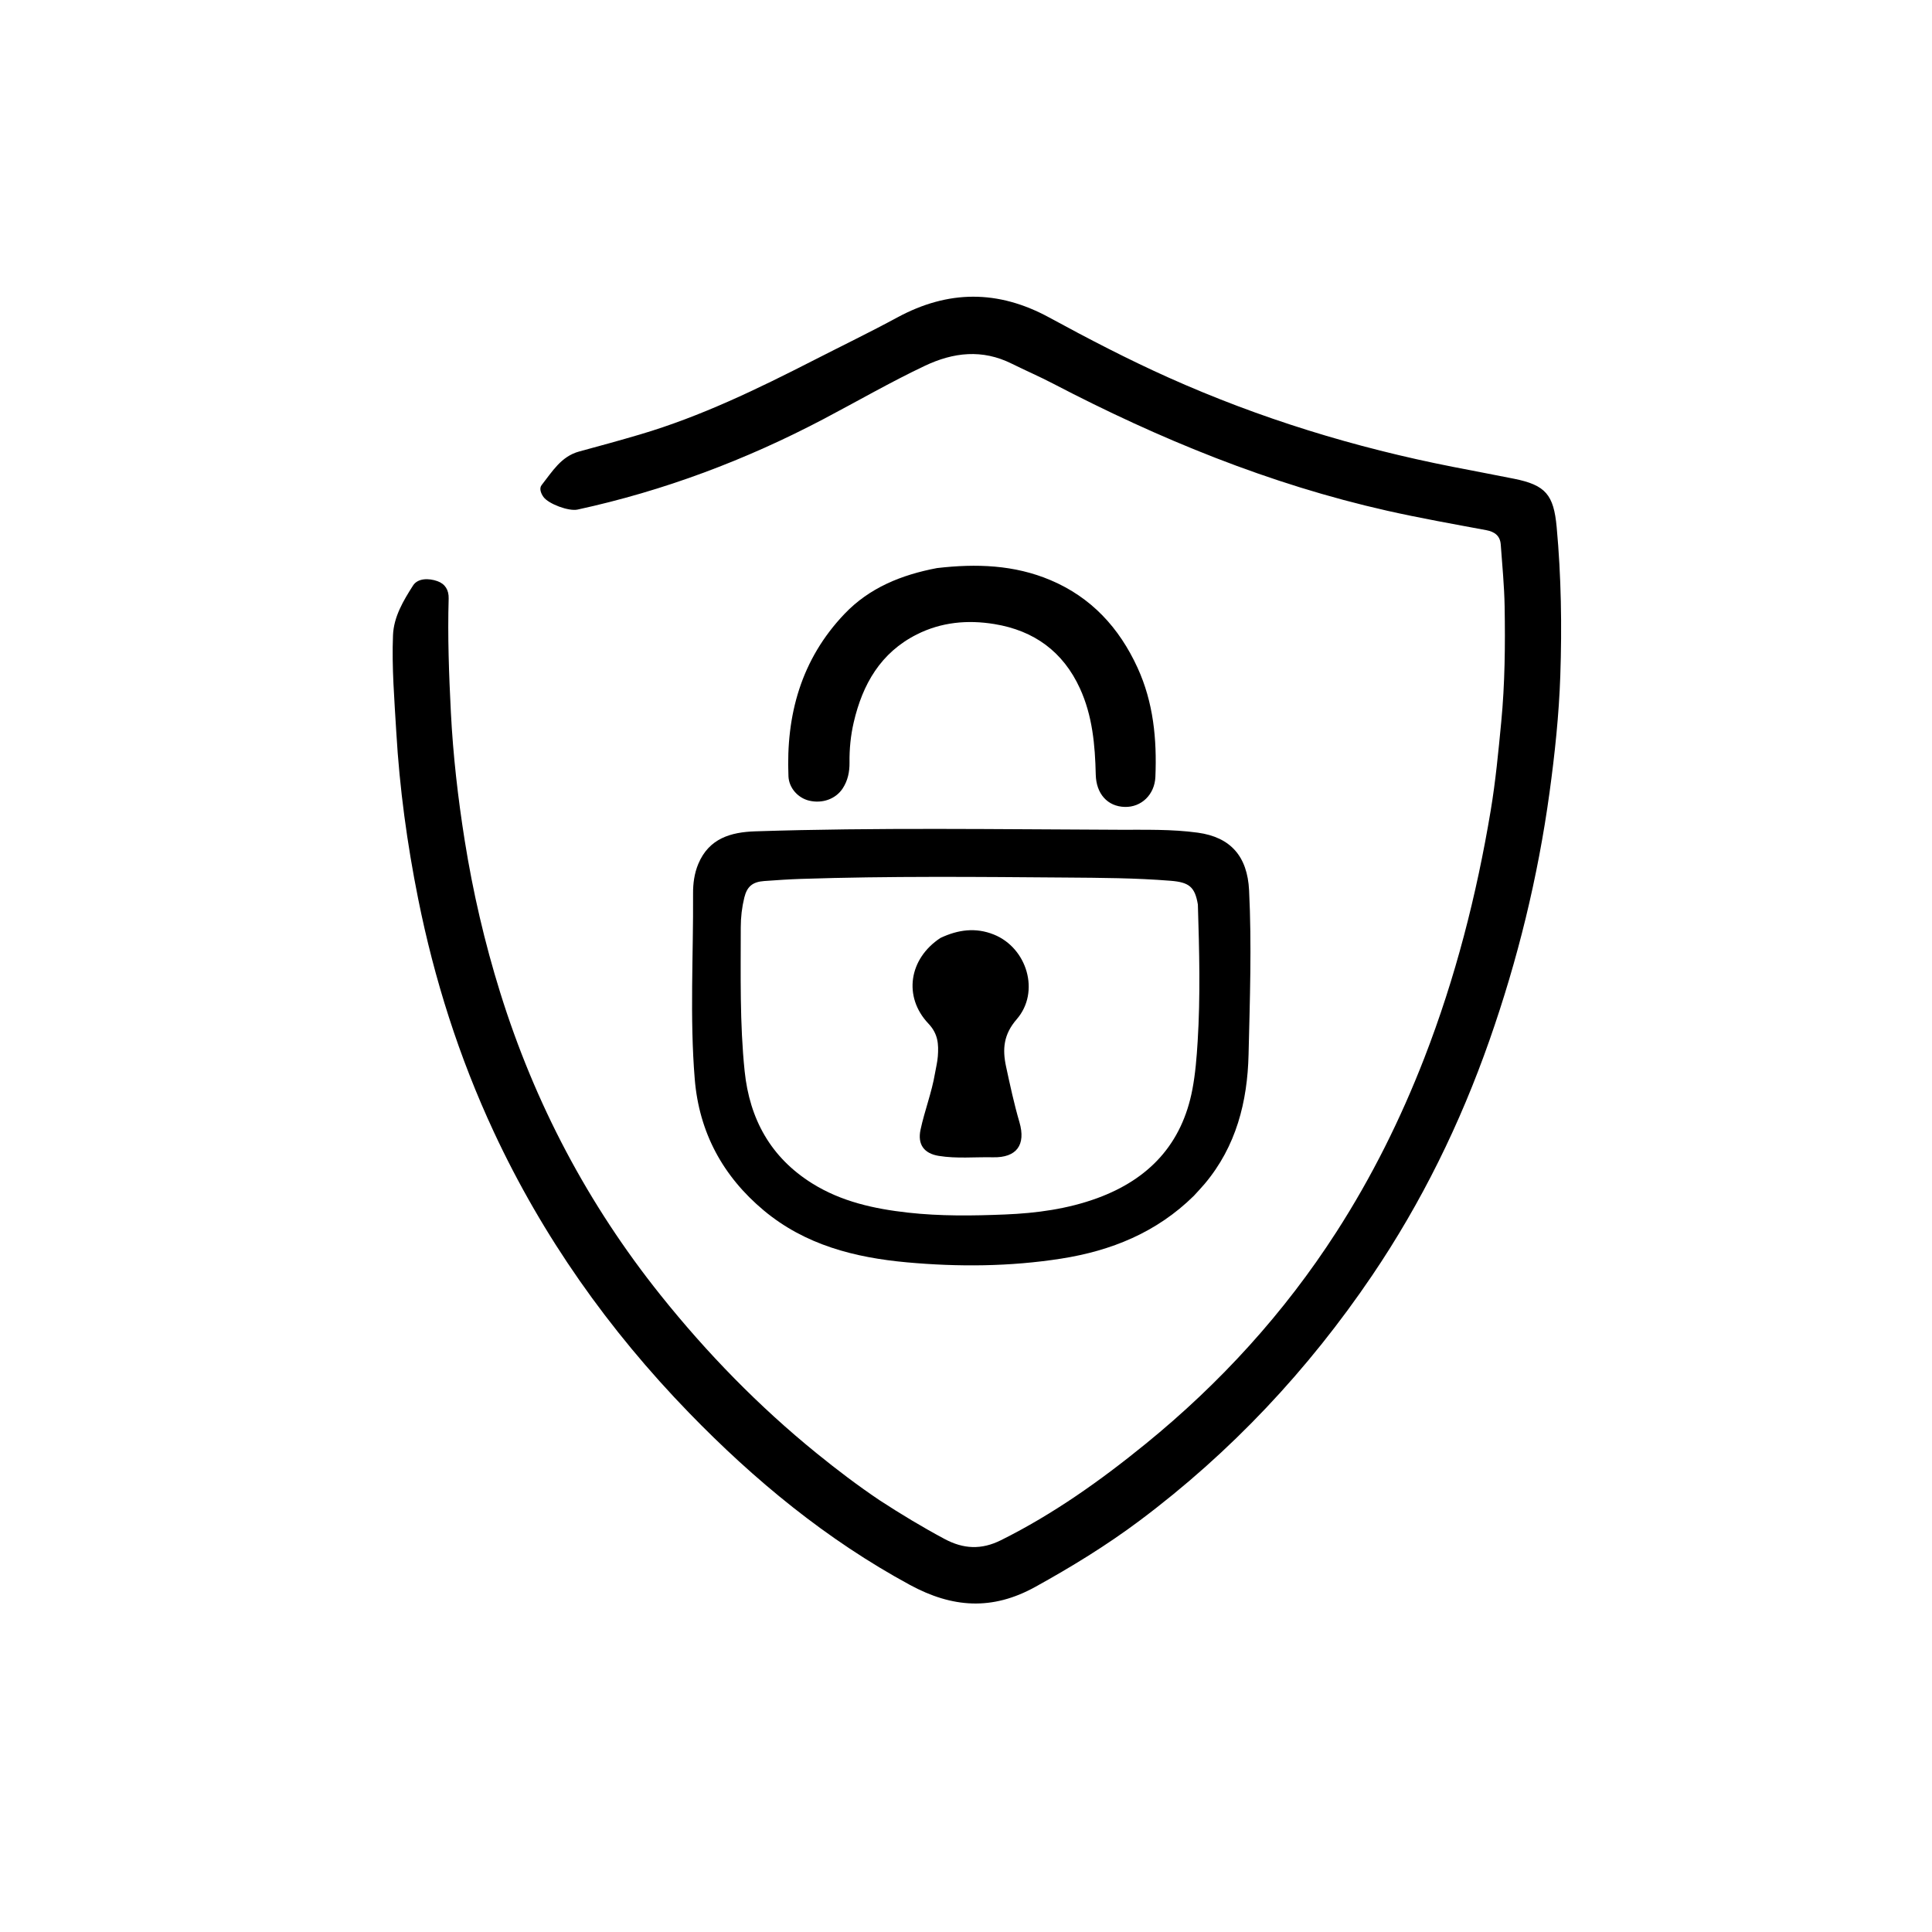
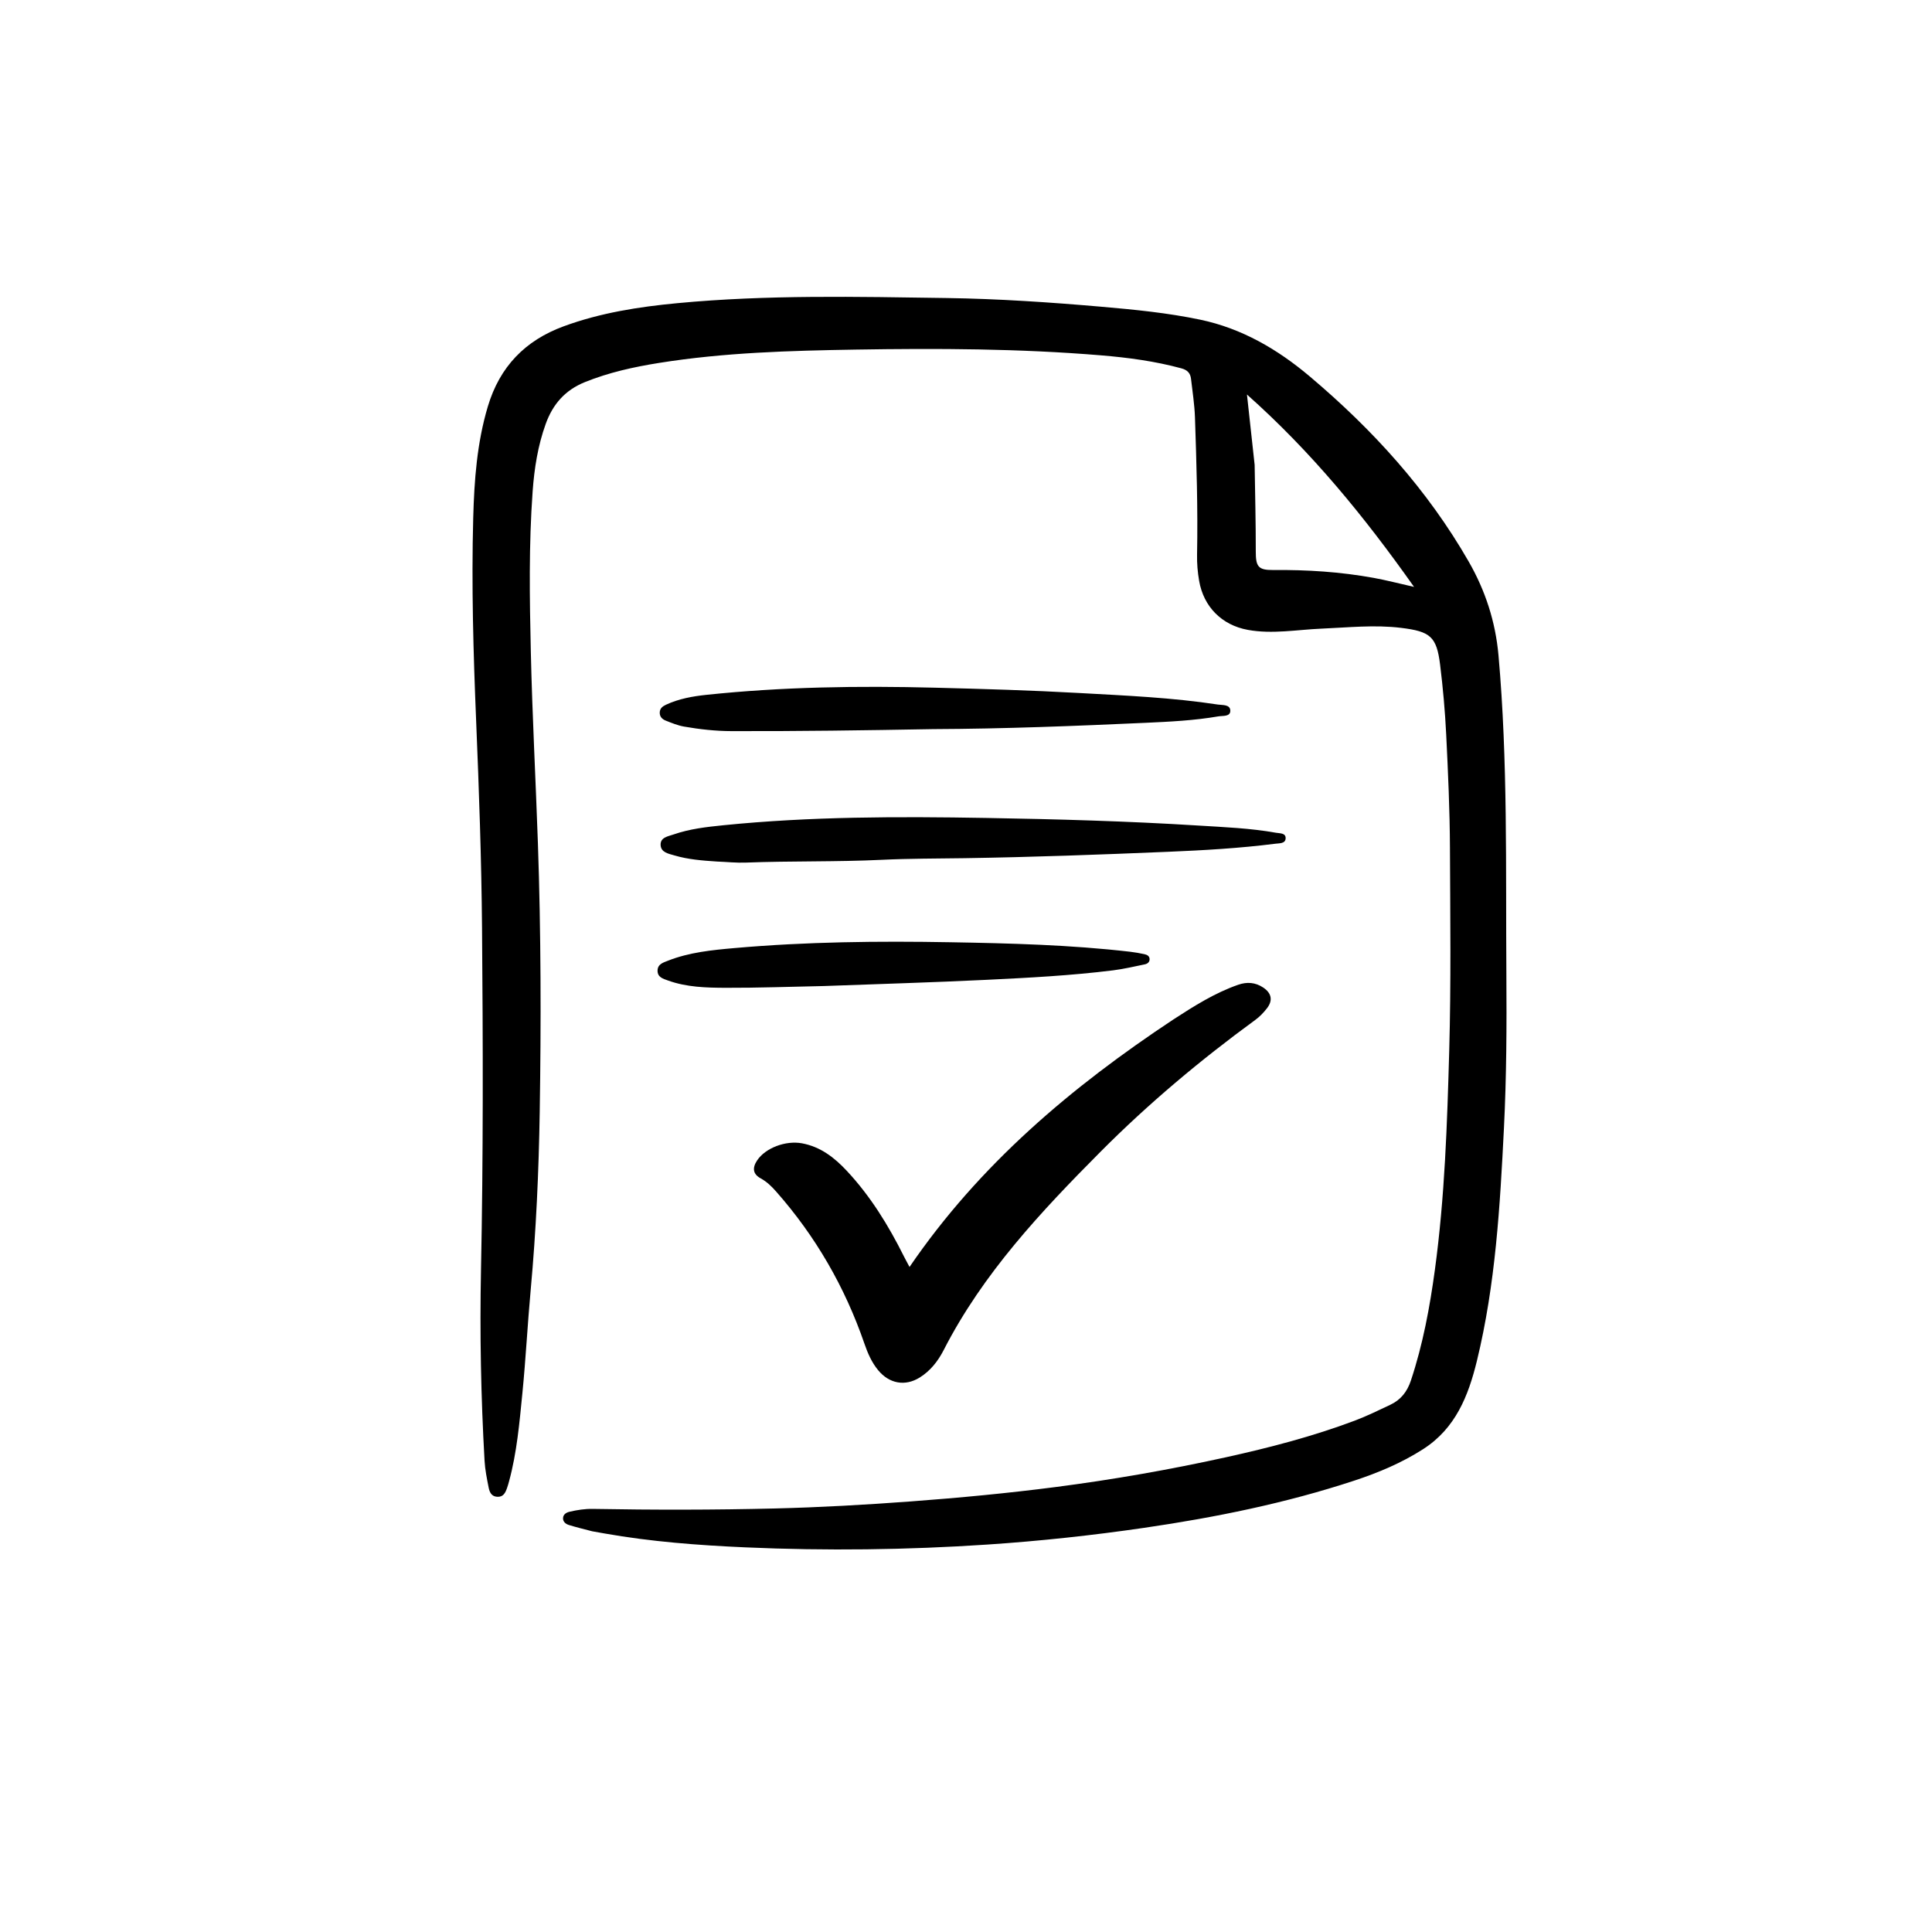
<svg xmlns="http://www.w3.org/2000/svg" version="1.1" id="Layer_1" x="0px" y="0px" width="100%" viewBox="0 0 992 992" enable-background="new 0 0 992 992" xml:space="preserve">
-   <path fill="#000000" opacity="1" stroke="none" d=" M451.632,770.319   C462.682,777.52 473.65,784.125 484.976,790.188   C494.72,795.404 503.894,795.836 513.959,790.824   C540.833,777.442 565.083,760.2 588.254,741.344   C626.529,710.196 659.415,674.144 686.165,632.606   C704.351,604.367 719.218,574.45 731.366,543.141   C747.303,502.062 758.163,459.628 765.403,416.24   C767.916,401.186 769.349,385.979 770.815,370.774   C772.719,351.019 772.895,331.243 772.565,311.457   C772.388,300.827 771.333,290.209 770.572,279.593   C770.248,275.069 767.396,273.011 763.121,272.214   C746.14,269.047 729.131,266.04 712.266,262.241   C651.918,248.643 595.258,225.425 540.594,196.908   C533.661,193.291 526.458,190.199 519.454,186.714   C504.354,179.2 489.608,180.847 474.832,187.849   C457.205,196.201 440.328,205.961 423.091,215.041   C382.956,236.181 340.895,252.018 296.535,261.647   C292.025,262.627 281.599,258.745 279.032,255.145   C277.678,253.248 276.788,250.731 278.11,249.059   C283.518,242.222 288.068,234.339 297.42,231.814   C307.837,229.001 318.246,226.145 328.593,223.087   C359.887,213.837 389.084,199.655 418.017,184.863   C432.256,177.583 446.66,170.611 460.721,163.004   C486.823,148.882 512.425,148.699 538.737,163.02   C558.755,173.917 579.013,184.452 599.854,193.799   C646.82,214.862 695.677,229.83 746.135,239.734   C756.56,241.78 767.004,243.734 777.422,245.822   C793.619,249.069 797.757,254.048 799.284,270.635   C801.624,296.049 802.014,321.53 801.148,346.977   C800.466,367.038 798.345,387.032 795.612,406.975   C789.656,450.437 779.284,492.774 764.781,534.117   C749.771,576.904 729.974,617.337 704.52,654.931   C671.636,703.499 632.02,745.706 585.034,780.867   C568.085,793.55 550.092,804.573 531.517,814.832   C509.473,827.008 489.023,825.619 467.194,813.778   C424.377,790.552 387.422,760.093 353.753,725.373   C312.489,682.822 278.618,634.997 253.555,581.186   C235.714,542.878 222.983,502.835 214.686,461.395   C209.038,433.191 205.165,404.772 203.486,376.022   C202.515,359.396 201.125,342.78 201.79,326.142   C202.169,316.665 207.142,308.371 212.079,300.637   C214.506,296.836 220.111,296.801 224.584,298.394   C228.547,299.805 230.498,302.919 230.369,307.337   C229.799,326.824 230.52,346.312 231.507,365.751   C232.626,387.784 235.138,409.733 238.607,431.546   C242.814,457.997 248.855,484.022 256.818,509.599   C274.54,566.517 301.856,618.322 339.115,664.916   C363.034,694.829 389.576,722.073 419.336,746.216   C429.694,754.619 440.273,762.677 451.632,770.319  z" />
-   <path fill="#000000" opacity="1" stroke="none" d=" M613.002,613.999   C593.852,632.866 570.503,642.239 544.811,646.26   C518.536,650.373 492.033,650.56 465.626,648.156   C438.962,645.728 413.434,639.259 392.21,621.545   C371.144,603.963 358.971,581.439 356.724,554.084   C354.117,522.343 356.058,490.506 355.858,458.713   C355.827,453.721 356.496,448.481 358.536,443.601   C364.03,430.463 375.247,427.261 387.803,426.853   C450.088,424.83 512.395,425.829 574.691,426.049   C588.109,426.097 601.641,425.704 615.022,427.542   C631.907,429.862 640.488,439.736 641.352,457.124   C642.749,485.259 641.75,513.401 641.083,541.509   C640.509,565.669 634.72,588.644 618.589,607.803   C616.875,609.84 615.031,611.766 613.002,613.999  M615.057,464.441   C613.541,455.327 610.534,453.009 601.06,452.244   C583.114,450.795 565.113,450.72 547.156,450.582   C501.861,450.234 456.553,449.786 411.263,451.28   C404.955,451.488 398.652,451.922 392.355,452.379   C386.492,452.805 383.587,455.1 382.172,460.861   C380.946,465.852 380.352,470.988 380.352,476.144   C380.352,500.769 379.807,525.409 382.34,549.97   C384.882,574.624 395.749,594.33 417.013,607.624   C432.011,617 448.878,620.694 466.194,622.63   C482.782,624.484 499.444,624.269 516.07,623.584   C532.211,622.919 548.187,620.779 563.479,615.167   C589.895,605.472 606.899,587.457 612.238,559.369   C613.788,551.212 614.435,542.941 614.95,534.634   C616.385,511.508 615.795,488.39 615.057,464.441  z" />
-   <path fill="#000000" opacity="1" stroke="none" d=" M481.099,291.685   C501.295,289.338 520.775,290.003 539.388,297.873   C560.356,306.737 574.671,322.332 584.065,342.818   C592.257,360.686 594.045,379.586 593.246,398.874   C592.865,408.058 585.995,414.537 577.554,414.322   C568.626,414.095 562.849,407.54 562.623,397.743   C562.273,382.568 560.94,367.521 554.504,353.477   C545.849,334.59 530.951,323.767 510.614,320.437   C496.83,318.18 483.332,319.41 470.716,325.771   C452.173,335.123 442.911,351.318 438.371,370.805   C436.78,377.63 436.103,384.545 436.189,391.569   C436.246,396.274 435.321,400.831 432.648,404.877   C429.101,410.245 422.273,412.727 415.438,411.094   C409.87,409.764 405.096,404.732 404.84,398.573   C403.529,367.055 411.365,338.532 433.635,315.189   C446.419,301.789 462.801,295.168 481.099,291.685  z" />
-   <path fill="#000000" opacity="1" stroke="none" d=" M482.873,481.599   C492.004,477.294 500.967,476.126 510.238,479.824   C527.382,486.66 534.189,509.335 522.05,523.327   C515.267,531.145 514.638,538.67 516.568,547.624   C518.631,557.19 520.678,566.755 523.427,576.159   C526.842,587.838 522.017,594.488 509.871,594.218   C500.571,594.012 491.232,595.006 481.967,593.49   C474.449,592.26 471.037,587.636 472.657,580.056   C474.736,570.327 478.409,560.992 480.071,551.144   C480.567,548.204 481.333,545.285 481.541,542.326   C481.97,536.215 481.741,530.894 476.699,525.573   C463.642,511.792 466.699,492.228 482.873,481.599  z" />
+   <path fill="#000000" opacity="1" stroke="none" d=" M304.068,786.247   C299.796,785.144 295.918,784.195 292.109,783.021   C290.482,782.52 289.004,781.361 289.098,779.451   C289.193,777.525 290.835,776.587 292.475,776.207   C296.364,775.307 300.302,774.684 304.33,774.755   C335.49,775.309 366.658,775.303 397.805,774.537   C421.09,773.965 444.357,772.652 467.605,770.922   C492.487,769.07 517.312,766.727 542.04,763.527   C571.377,759.73 600.518,754.634 629.416,748.26   C651.85,743.312 674.067,737.539 695.599,729.442   C701.82,727.102 707.817,724.143 713.84,721.306   C719.219,718.772 722.504,714.651 724.443,708.817   C730.608,690.27 734.14,671.22 736.765,651.917   C741.841,614.593 743.067,577.046 744.116,539.457   C745.084,504.798 744.632,470.145 744.489,435.492   C744.409,416.018 743.518,396.537 742.559,377.081   C741.97,365.142 740.899,353.202 739.438,341.337   C737.652,326.822 734.395,324.224 719.424,322.383   C705.757,320.702 692.18,322.204 678.555,322.779   C665.952,323.311 653.361,325.719 640.709,323.413   C627.312,320.972 617.993,311.524 615.701,298.208   C614.936,293.764 614.553,289.318 614.64,284.804   C615.092,261.313 614.35,237.835 613.566,214.364   C613.344,207.737 612.29,201.135 611.541,194.53   C611.209,191.602 609.691,189.971 606.606,189.132   C593.06,185.449 579.221,183.605 565.303,182.451   C523.423,178.98 481.439,178.814 439.47,179.501   C405.693,180.055 371.891,180.99 338.423,186.341   C325.43,188.418 312.637,191.218 300.343,196.186   C290.182,200.291 283.878,207.484 280.21,217.635   C276.149,228.869 274.342,240.541 273.488,252.288   C271.495,279.726 271.928,307.242 272.556,334.711   C273.305,367.492 275.06,400.25 276.193,433.024   C277.782,478.995 277.852,524.992 277.124,570.97   C276.643,601.405 275.275,631.844 272.498,662.194   C270.878,679.91 269.971,697.693 268.219,715.394   C266.715,730.587 265.397,745.849 261.361,760.675   C261.056,761.796 260.74,762.919 260.35,764.012   C259.483,766.445 258.474,768.746 255.242,768.535   C252.27,768.34 251.348,766.062 250.899,763.78   C250.001,759.222 249.058,754.619 248.796,749.998   C246.949,717.392 246.309,684.753 246.97,652.104   C248.153,593.619 247.993,535.128 247.505,476.645   C247.21,441.177 245.948,405.706 244.484,370.263   C243.046,335.464 242.037,300.667 242.98,265.856   C243.502,246.593 244.894,227.39 250.491,208.681   C256.598,188.267 269.63,174.825 289.397,167.555   C308.284,160.607 327.966,157.542 347.882,155.655   C393.911,151.296 440.065,152.352 486.175,153.026   C512.609,153.413 539.028,155.198 565.4,157.484   C582.474,158.965 599.532,160.635 616.276,164.143   C637.593,168.609 655.976,179.334 672.496,193.274   C704.826,220.554 732.959,251.478 754.115,288.35   C762.667,303.256 767.867,319.191 769.407,336.451   C774.268,390.957 773.075,445.591 773.457,500.198   C773.641,526.515 773.532,552.832 772.218,579.108   C770.208,619.281 767.9,659.454 758.323,698.765   C753.932,716.785 747.328,733.404 730.759,744.046   C719.734,751.128 707.763,756.15 695.415,760.221   C660.239,771.818 624.091,779.13 587.484,784.475   C560.807,788.369 534.024,791.257 507.151,793.055   C465.738,795.825 424.27,796.346 382.784,794.505   C358.51,793.428 334.321,791.608 310.365,787.364   C308.406,787.017 306.448,786.662 304.068,786.247  M644.206,238.703   C644.424,253.51 644.818,268.318 644.789,283.124   C644.773,290.92 646.049,292.75 653.712,292.678   C671.041,292.514 688.273,293.614 705.332,296.718   C711.843,297.903 718.262,299.59 726.052,301.348   C700.441,265.089 673.368,232.008 640.261,202.565   C641.644,215.126 642.89,226.44 644.206,238.703  z" />
+   <path fill="#000000" opacity="1" stroke="none" d=" M602.482,523.449   C613.27,516.448 623.827,509.795 635.735,505.639   C640.298,504.047 644.586,504.39 648.61,507.064   C652.887,509.907 653.665,513.65 650.556,517.681   C648.847,519.897 646.829,522.007 644.577,523.653   C616.42,544.23 589.734,566.585 565.154,591.294   C534.463,622.147 504.702,653.849 484.579,693.127   C481.662,698.822 477.783,703.837 472.255,707.282   C464.745,711.963 456.609,710.462 450.902,703.557   C447.549,699.499 445.523,694.782 443.834,689.88   C433.841,660.877 418.808,634.801 398.497,611.788   C396.174,609.157 393.725,606.759 390.57,605.031   C386.621,602.867 386.141,599.772 388.736,595.849   C393.008,589.394 403.43,585.492 411.797,587.042   C421.3,588.803 428.432,594.363 434.788,601.162   C446.955,614.177 456.172,629.177 464.094,645.035   C464.901,646.65 465.782,648.229 467.002,650.53   C502.926,597.93 550.082,558.136 602.482,523.449  z" />
+   <path fill="#000000" opacity="1" stroke="none" d=" M367.953,442.352   C360.351,441.851 353.22,441.276 346.326,439.234   C343.339,438.349 339.44,437.74 339.204,433.964   C338.952,429.931 343.014,429.445 345.891,428.444   C354.121,425.581 362.755,424.607 371.338,423.739   C416.159,419.209 461.139,419.213 506.097,419.979   C542.556,420.599 579.026,421.615 615.428,423.891   C628.687,424.72 642.02,425.223 655.155,427.581   C657.2,427.948 660.255,427.629 660.116,430.507   C659.985,433.211 656.877,432.956 654.883,433.21   C636.542,435.547 618.1,436.591 599.637,437.363   C564.856,438.817 530.076,440.104 495.26,440.639   C481.114,440.857 466.938,440.796 452.805,441.474   C429.506,442.593 406.183,442.014 382.885,442.908   C378.077,443.092 373.242,442.56 367.953,442.352  z" />
+   <path fill="#000000" opacity="1" stroke="none" d=" M479.001,374.372   C444.194,375.011 409.886,375.492 375.571,375.399   C367.377,375.377 359.29,374.47 351.262,373.076   C348.024,372.514 344.883,371.215 341.8,369.994   C340.084,369.314 338.686,368.048 338.747,365.85   C338.808,363.665 340.262,362.636 341.986,361.834   C348.565,358.773 355.644,357.515 362.737,356.767   C401.709,352.658 440.813,352.1 479.943,353.098   C504.73,353.73 529.528,354.448 554.281,355.835   C578.006,357.165 601.789,358.156 625.33,361.759   C627.722,362.126 631.706,361.604 631.714,364.963   C631.721,368.072 627.781,367.445 625.57,367.825   C613.257,369.939 600.76,370.565 588.323,371.128   C552.07,372.768 515.803,374.218 479.001,374.372  z" />
+   <path fill="#000000" opacity="1" stroke="none" d=" M423.001,506.289   C405.844,506.628 389.186,507.258 372.53,507.194   C362.588,507.156 352.538,506.9 342.964,503.442   C340.426,502.525 337.597,501.775 337.628,498.382   C337.659,495.036 340.521,494.242 342.995,493.269   C353.978,488.95 365.632,487.807 377.188,486.789   C414.056,483.54 451.037,483.147 488.01,483.803   C518.8,484.35 549.603,485.133 580.245,488.677   C582.718,488.963 585.181,489.407 587.615,489.931   C588.931,490.215 590.248,490.847 590.271,492.485   C590.293,494.089 589.094,494.891 587.747,495.166   C582.374,496.264 577.015,497.543 571.584,498.221   C549.936,500.922 528.151,502.054 506.381,503.107   C478.768,504.444 451.129,505.252 423.001,506.289  z" />
</svg>
